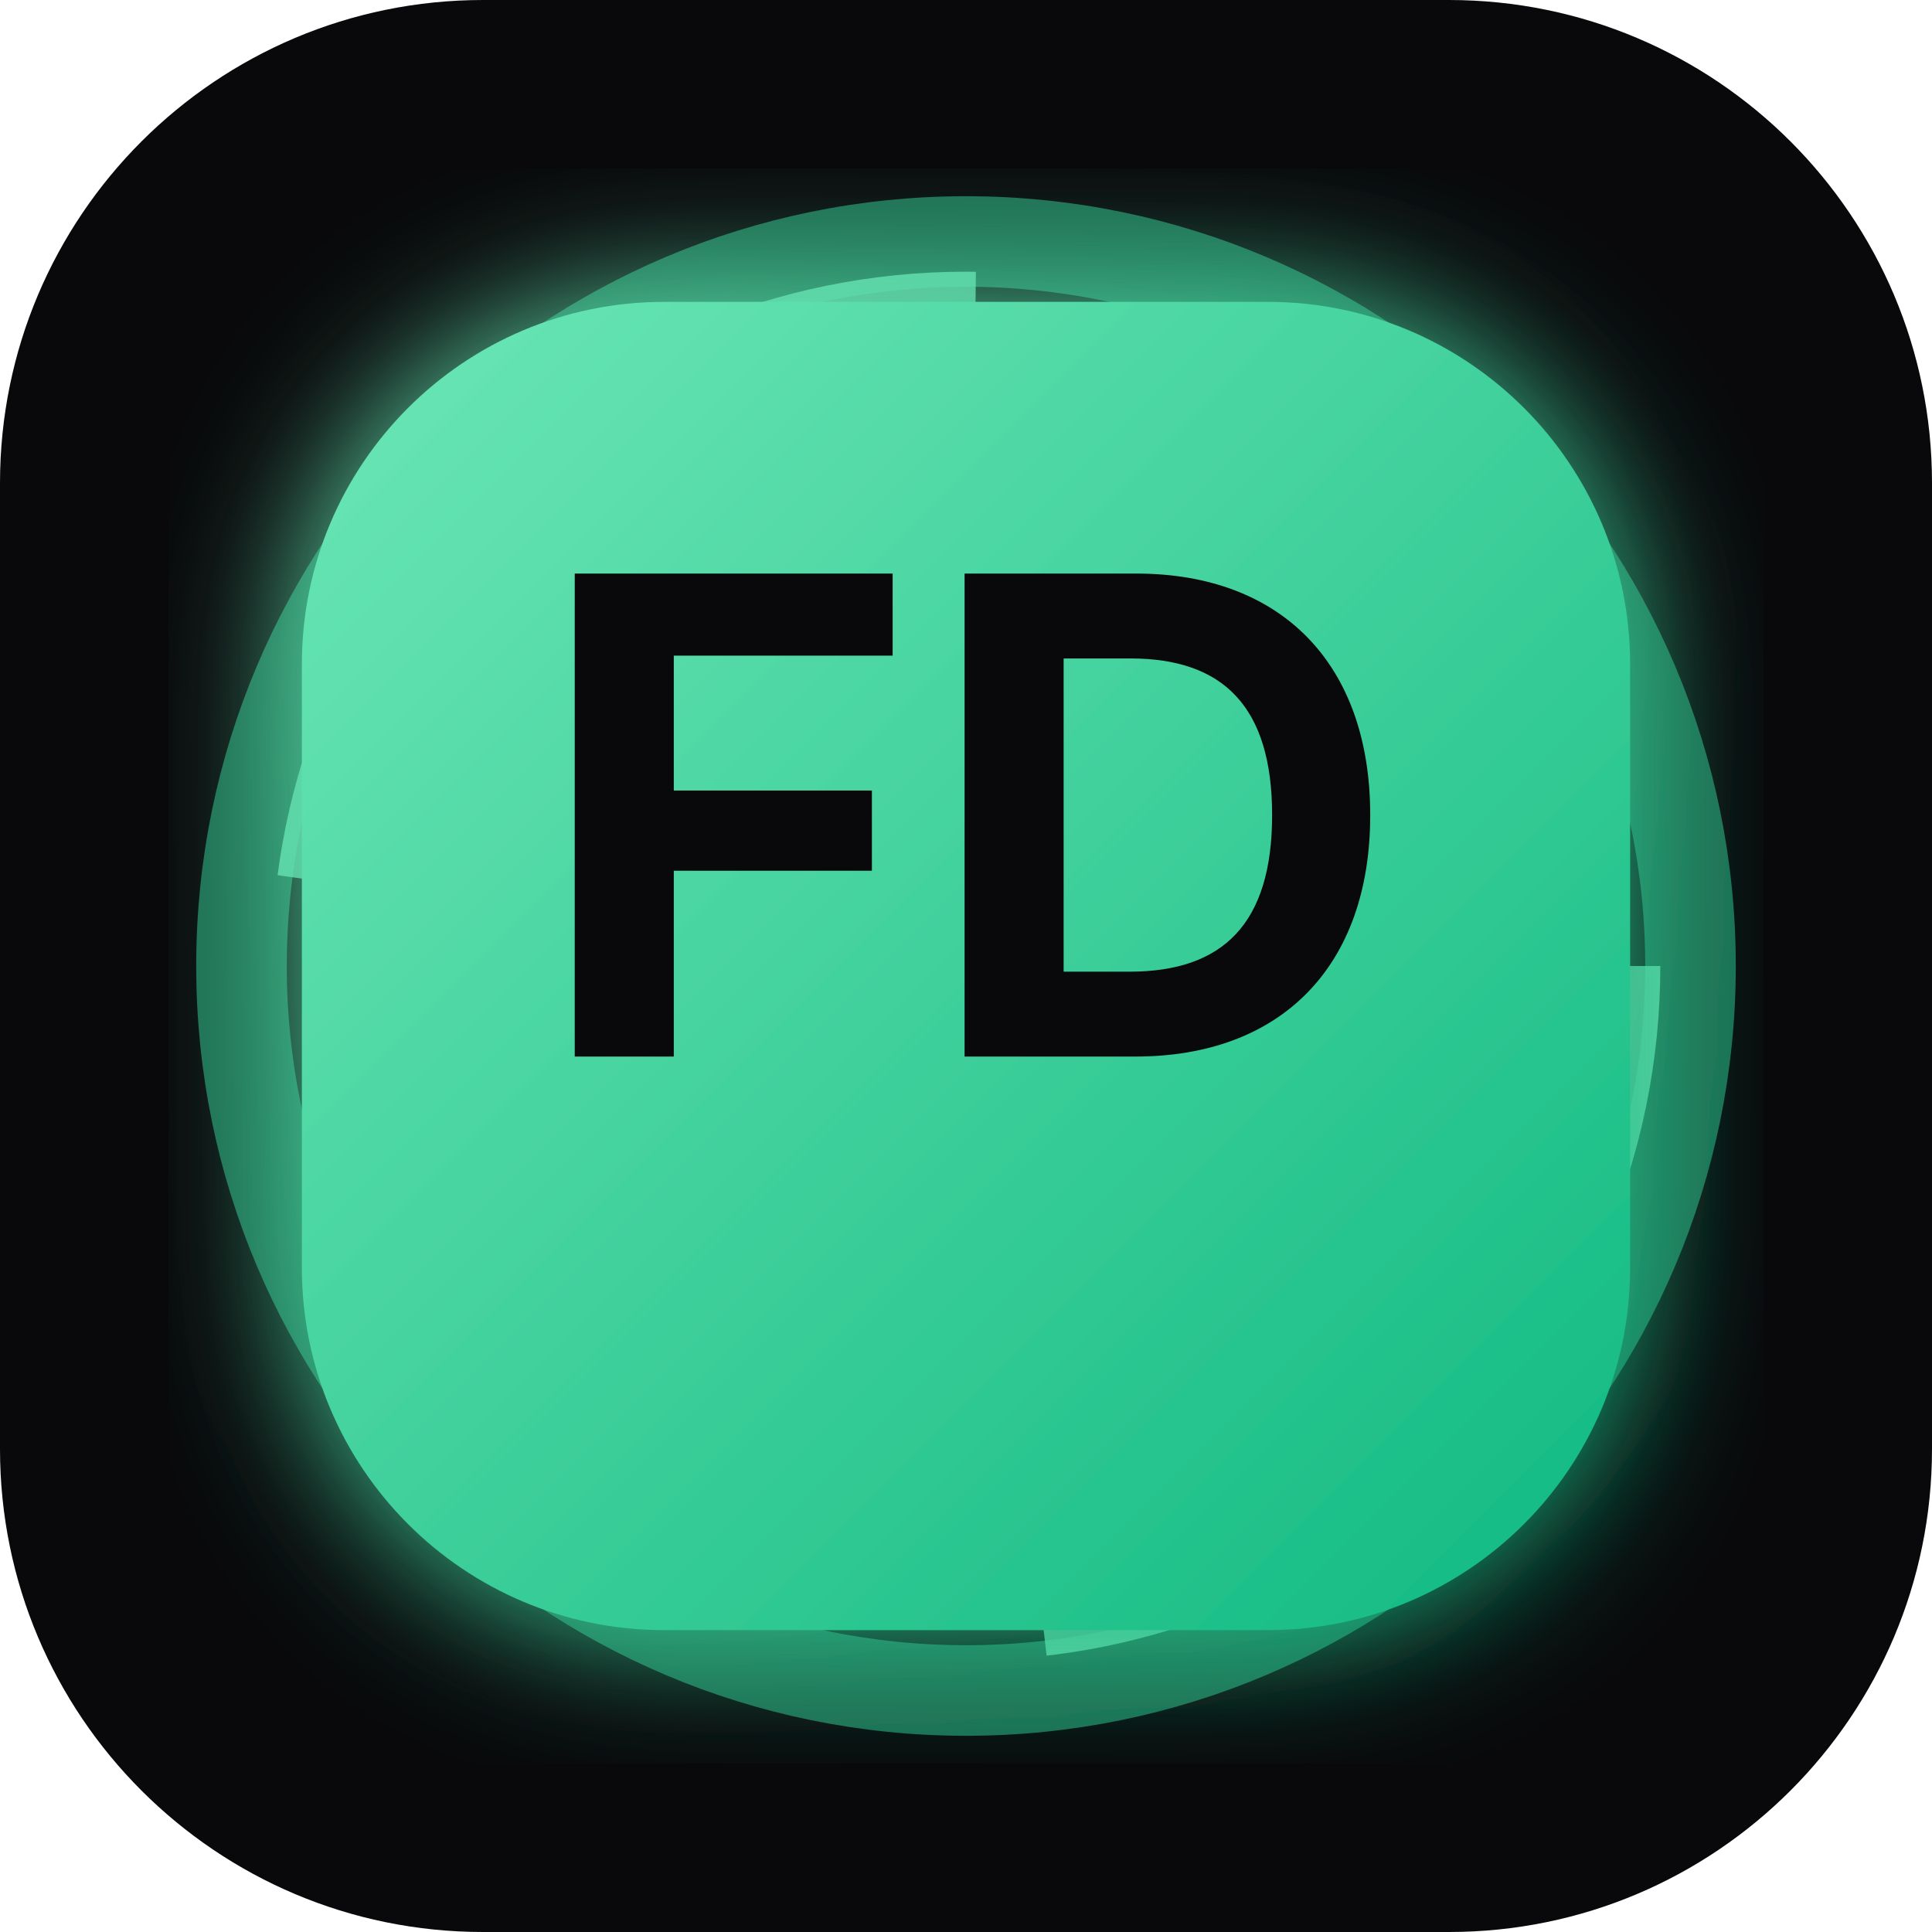
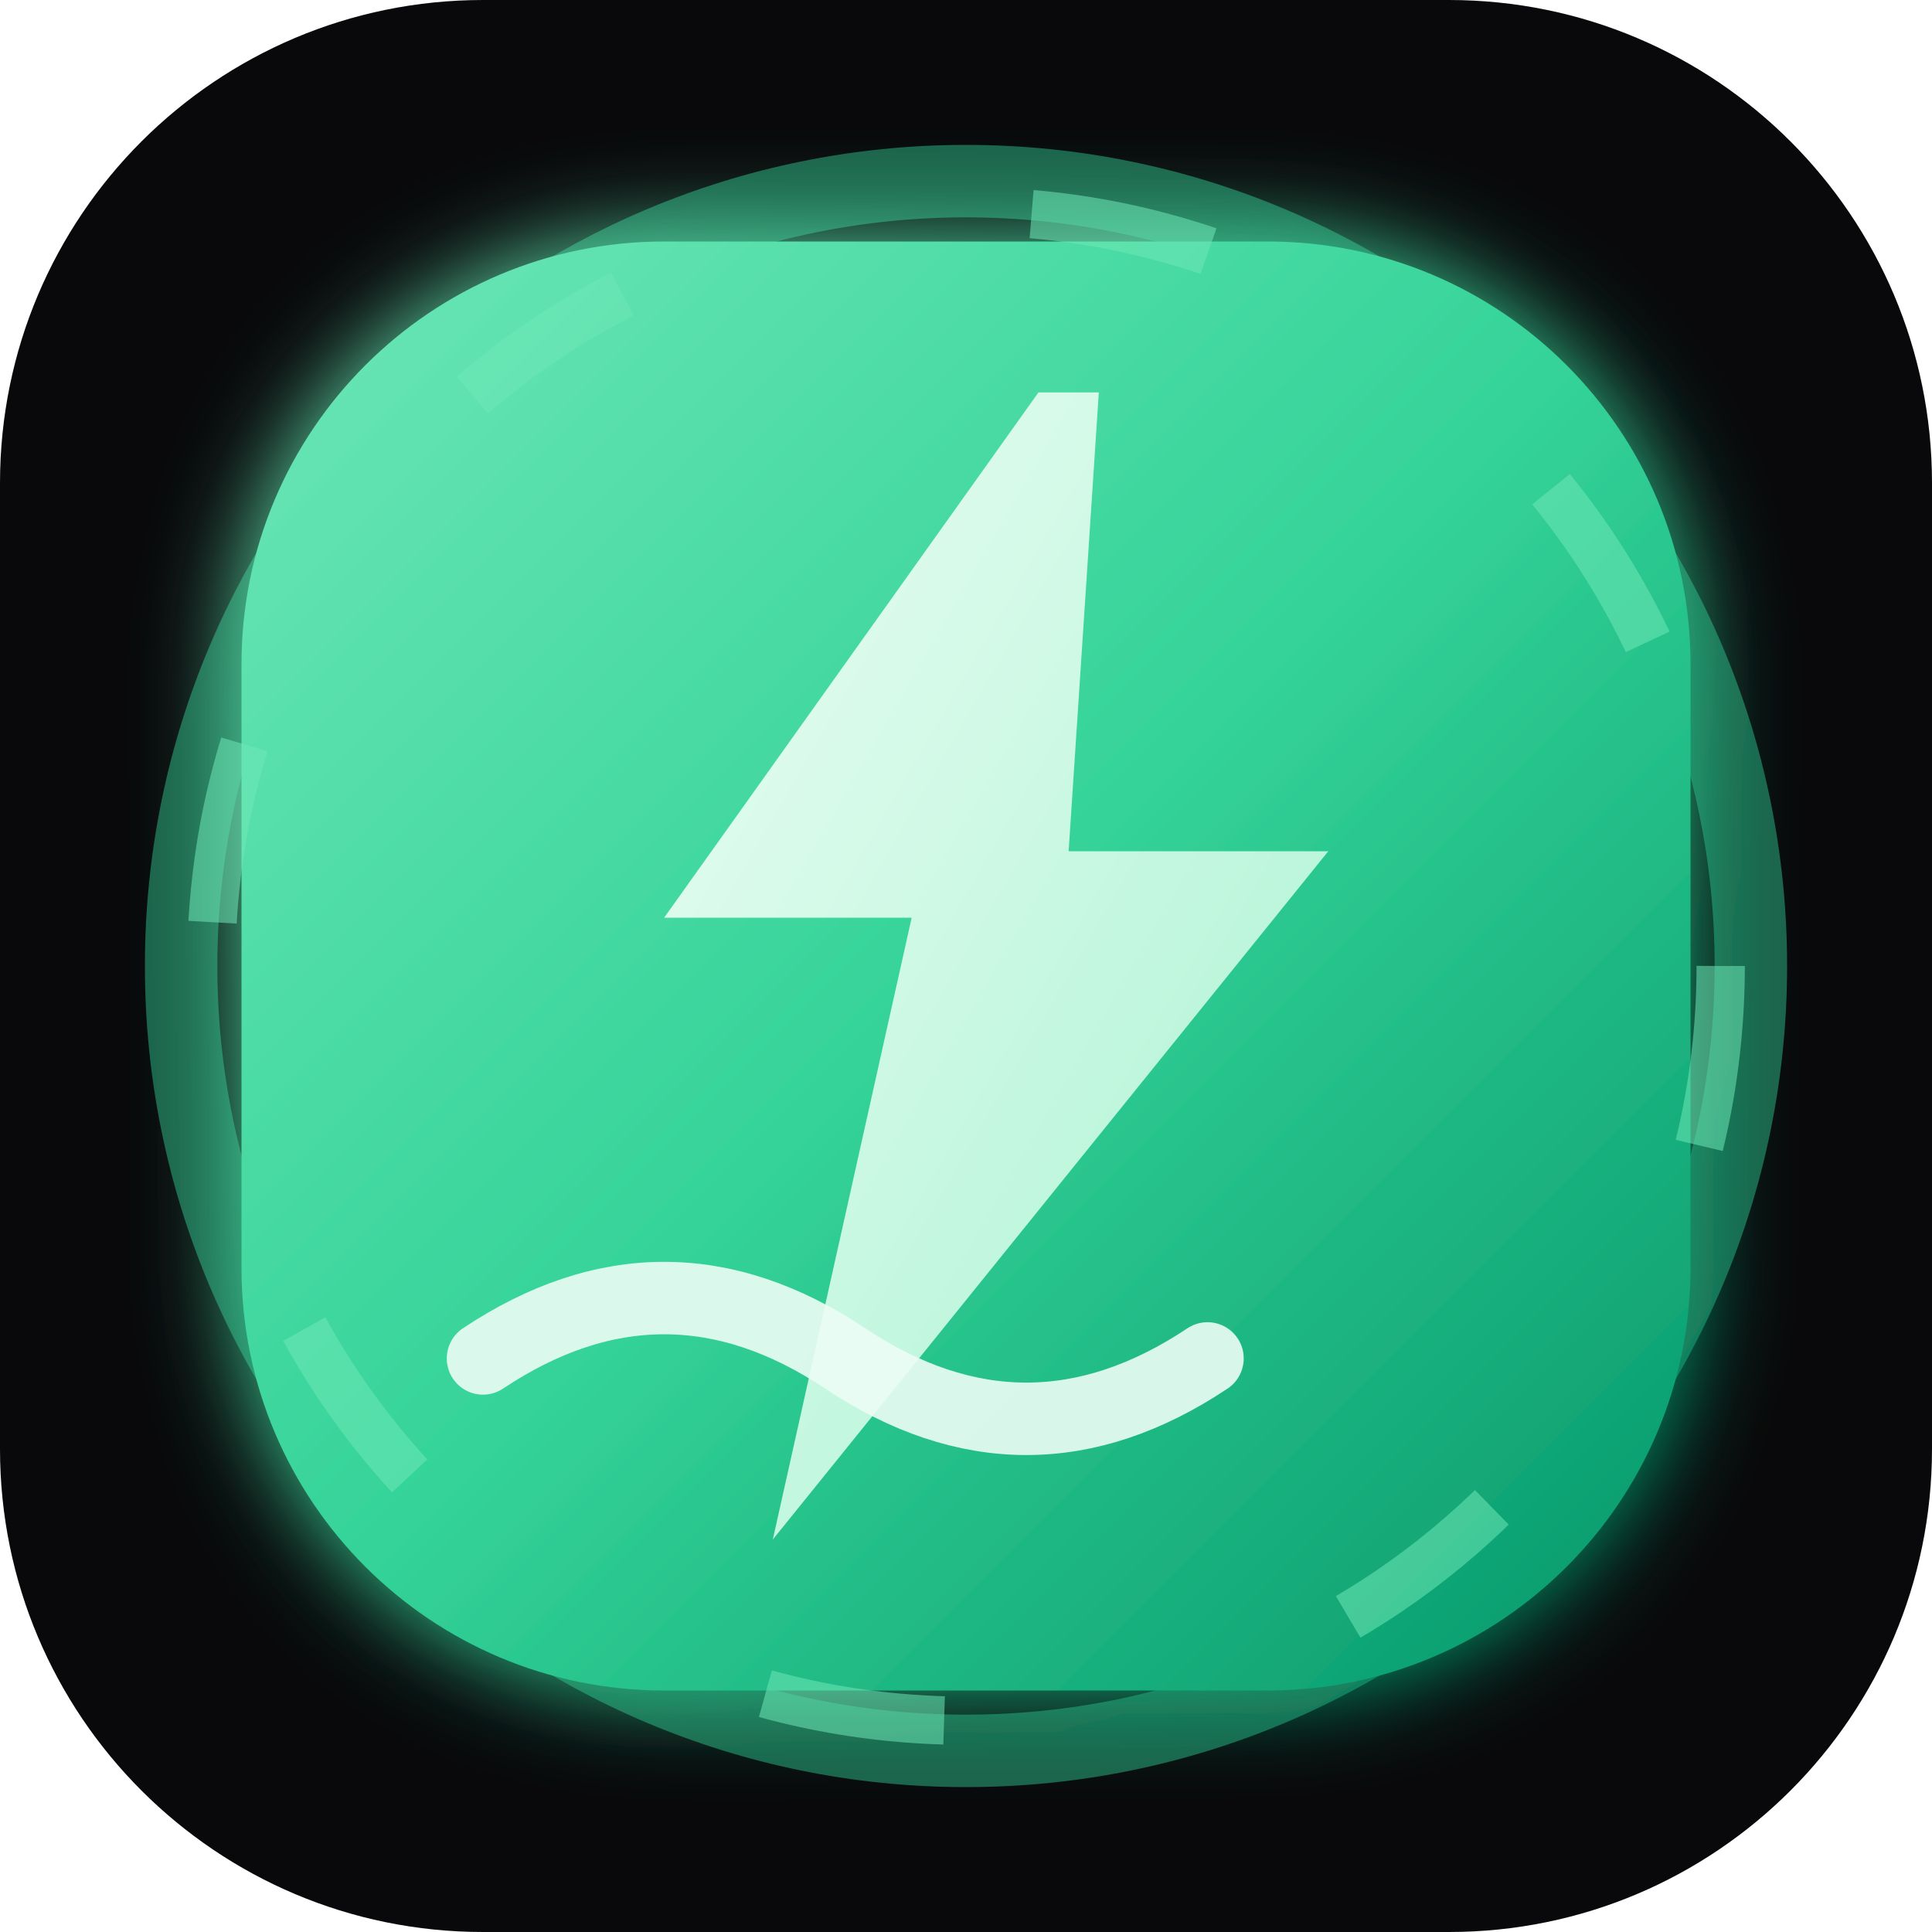
<svg xmlns="http://www.w3.org/2000/svg" viewBox="0 0 32 32" role="img" aria-label="Flash Diagnostics Hub">
  <defs>
-     <linearGradient id="fd-bg" x1="0%" y1="0%" x2="100%" y2="100%">
+     <linearGradient id="hub-bg" x1="0%" y1="0%" x2="100%" y2="100%">
      <stop offset="0%" stop-color="#6ee7b7" />
-       <stop offset="100%" stop-color="#10b981" />
+       <stop offset="50%" stop-color="#34d399" />
+       <stop offset="100%" stop-color="#059669" />
    </linearGradient>
-     <filter id="glow">
-       <feGaussianBlur stdDeviation="1.2" result="blur" />
+     <linearGradient id="bolt" x1="0%" y1="0%" x2="100%" y2="100%">
+       <stop offset="0%" stop-color="#ecfdf5" />
+       <stop offset="100%" stop-color="#a7f3d0" />
+     </linearGradient>
+     <filter id="soft-glow">
+       <feGaussianBlur stdDeviation="0.8" result="b" />
      <feMerge>
-         <feMergeNode in="blur" />
+         <feMergeNode in="b" />
        <feMergeNode in="SourceGraphic" />
      </feMerge>
    </filter>
  </defs>
  <rect width="32" height="32" rx="8" fill="#09090b" />
-   <circle cx="16" cy="16" r="12" fill="none" stroke="#34d399" stroke-width="1.5" opacity="0.5">
-     <animate attributeName="r" values="9;14;9" dur="2.4s" repeatCount="indefinite" />
-     <animate attributeName="opacity" values="0.7;0.15;0.7" dur="2.4s" repeatCount="indefinite" />
+   <circle cx="16" cy="16" r="13" fill="none" stroke="#34d399" stroke-width="1.2" opacity="0.45">
+     <animate attributeName="r" values="10;14.5;10" dur="2.2s" repeatCount="indefinite" />
+     <animate attributeName="opacity" values="0.65;0.12;0.65" dur="2.2s" repeatCount="indefinite" />
  </circle>
-   <circle cx="16" cy="16" r="11" fill="none" stroke="#6ee7b7" stroke-width="1" stroke-dasharray="4 8" opacity="0.8">
-     <animateTransform attributeName="transform" type="rotate" from="0 16 16" to="360 16 16" dur="6s" repeatCount="indefinite" />
+   <rect x="4" y="4" width="24" height="24" rx="7" fill="url(#hub-bg)" filter="url(#soft-glow)" />
+   <path fill="url(#bolt)" d="M17.2 6.5 11 15.2h4.1L12.8 25.5l9.2-11.4h-4.3l.5-7.6z" />
+   <path fill="none" stroke="#ecfdf5" stroke-width="1.2" stroke-linecap="round" stroke-linejoin="round" opacity="0.9" d="M8 22.5 Q11 20.5 14 22.5 T20 22.5">
+     <animate attributeName="opacity" values="0.5;1;0.5" dur="1.6s" repeatCount="indefinite" />
+   </path>
+   <circle cx="16" cy="16" r="12.5" fill="none" stroke="#6ee7b7" stroke-width="0.8" stroke-dasharray="3 7" opacity="0.55">
+     <animateTransform attributeName="transform" type="rotate" from="0 16 16" to="360 16 16" dur="8s" repeatCount="indefinite" />
  </circle>
-   <rect x="5" y="5" width="22" height="22" rx="6" fill="url(#fd-bg)" filter="url(#glow)">
-     <animate attributeName="opacity" values="1;0.88;1" dur="2.4s" repeatCount="indefinite" />
-   </rect>
-   <text x="16" y="17.5" text-anchor="middle" font-family="system-ui, -apple-system, Segoe UI, sans-serif" font-size="11" font-weight="700" fill="#09090b">FD</text>
</svg>
